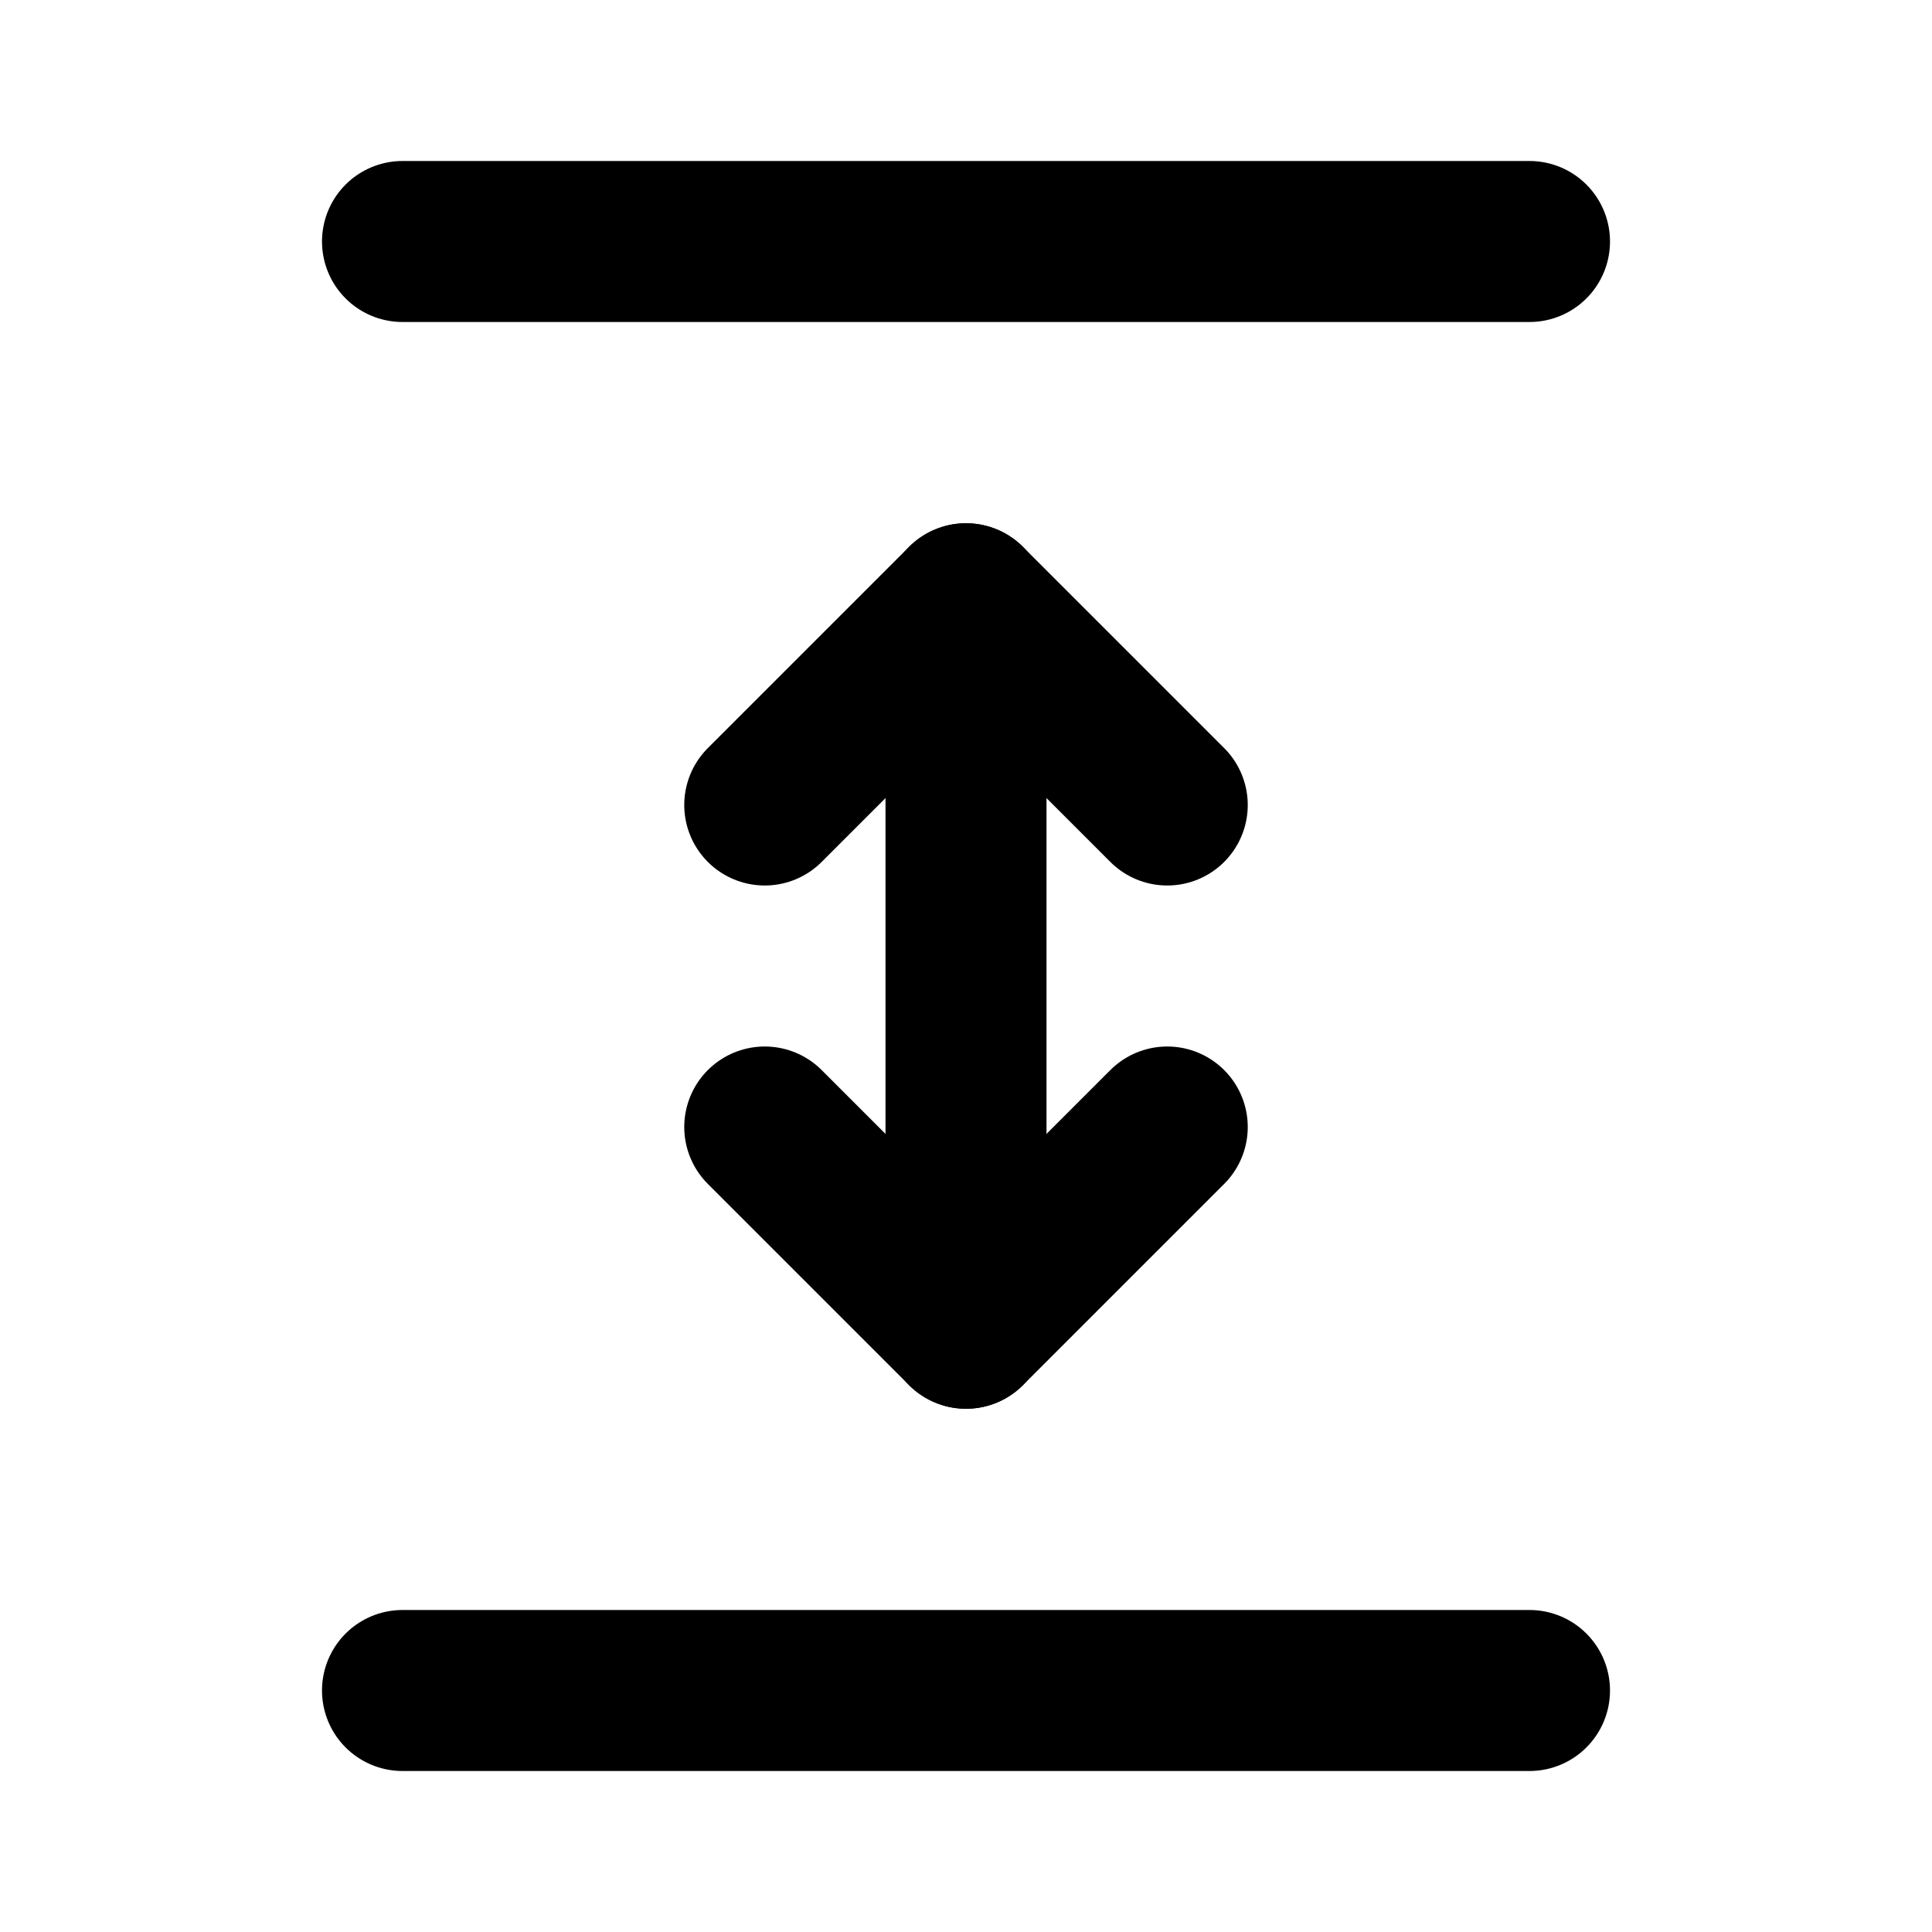
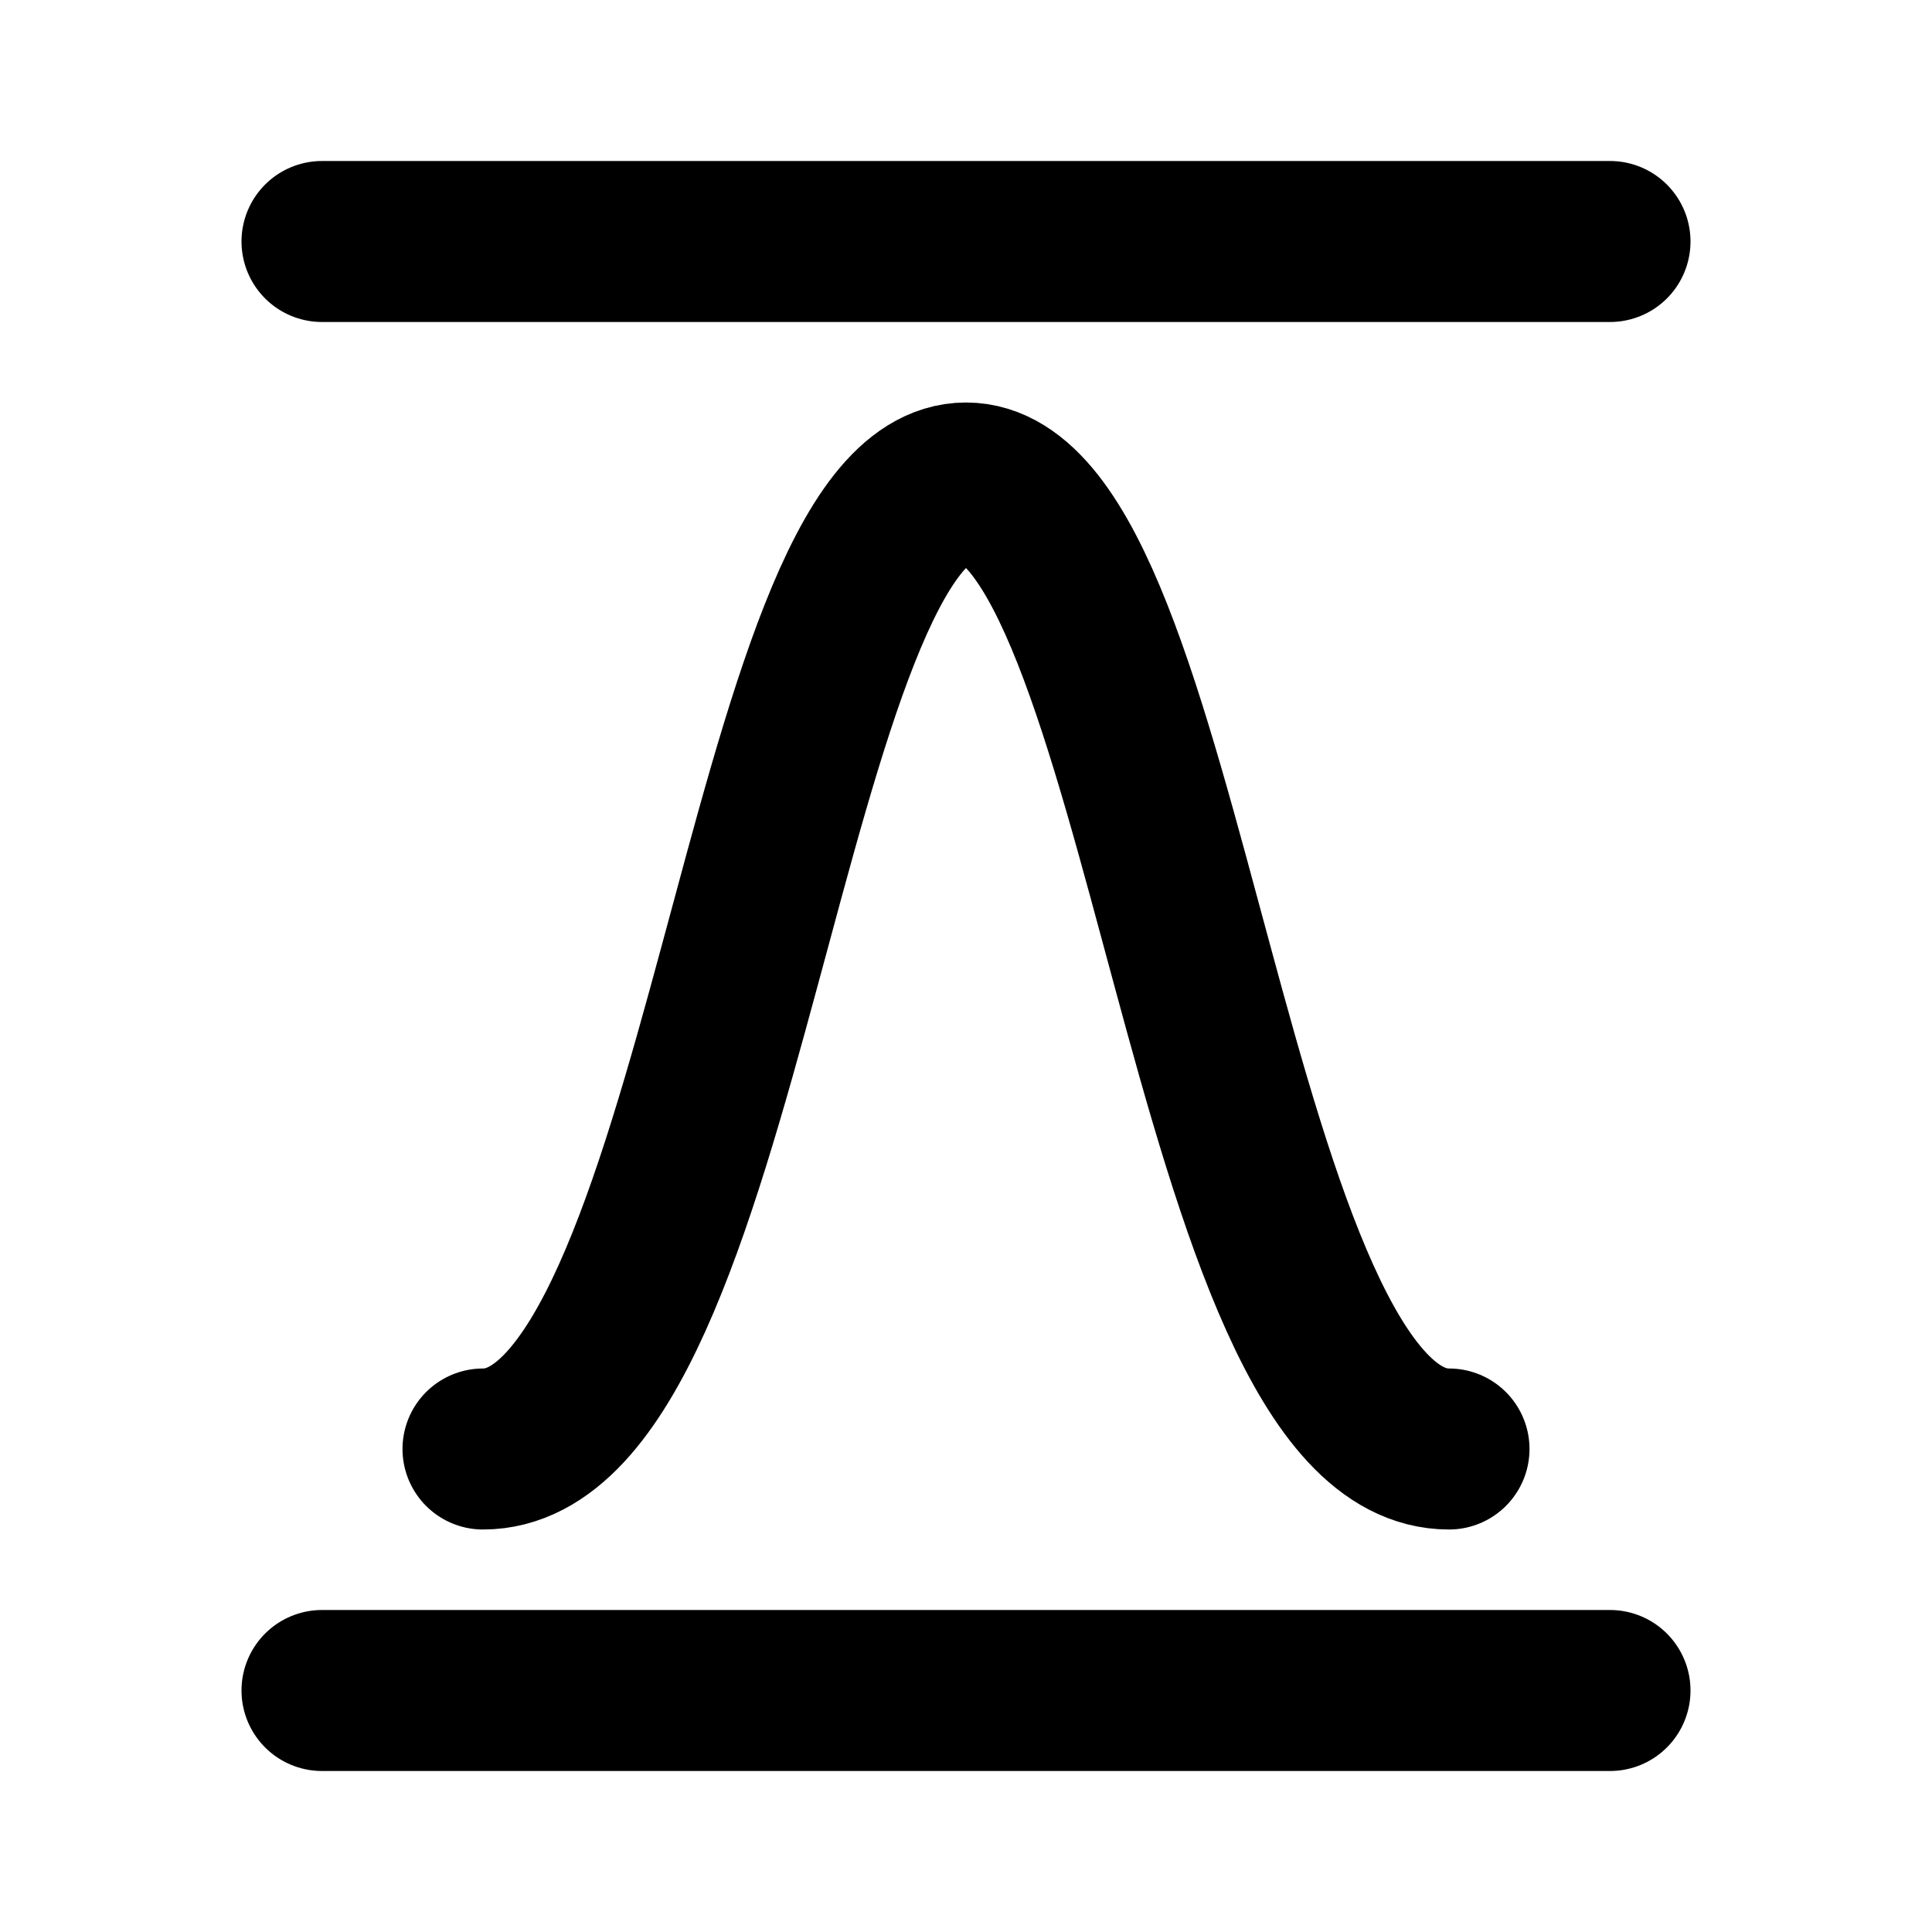
<svg xmlns="http://www.w3.org/2000/svg" width="24" height="24" viewBox="0 0 24 24" fill="none" stroke="#000" stroke-width="2" stroke-linecap="round" stroke-linejoin="round">
-   <path d="M5 3h14M5 21h14" />
-   <path d="M12 7.5v9" />
-   <path d="M9.5 10L12 7.5l2.5 2.5M9.5 14l2.5 2.5 2.5-2.5" />
+   <path d="M4 3h16M4 21h16" />
+   <path d="M6 18c3 0 3.5-12 6-12s3 12 6 12" />
</svg>
